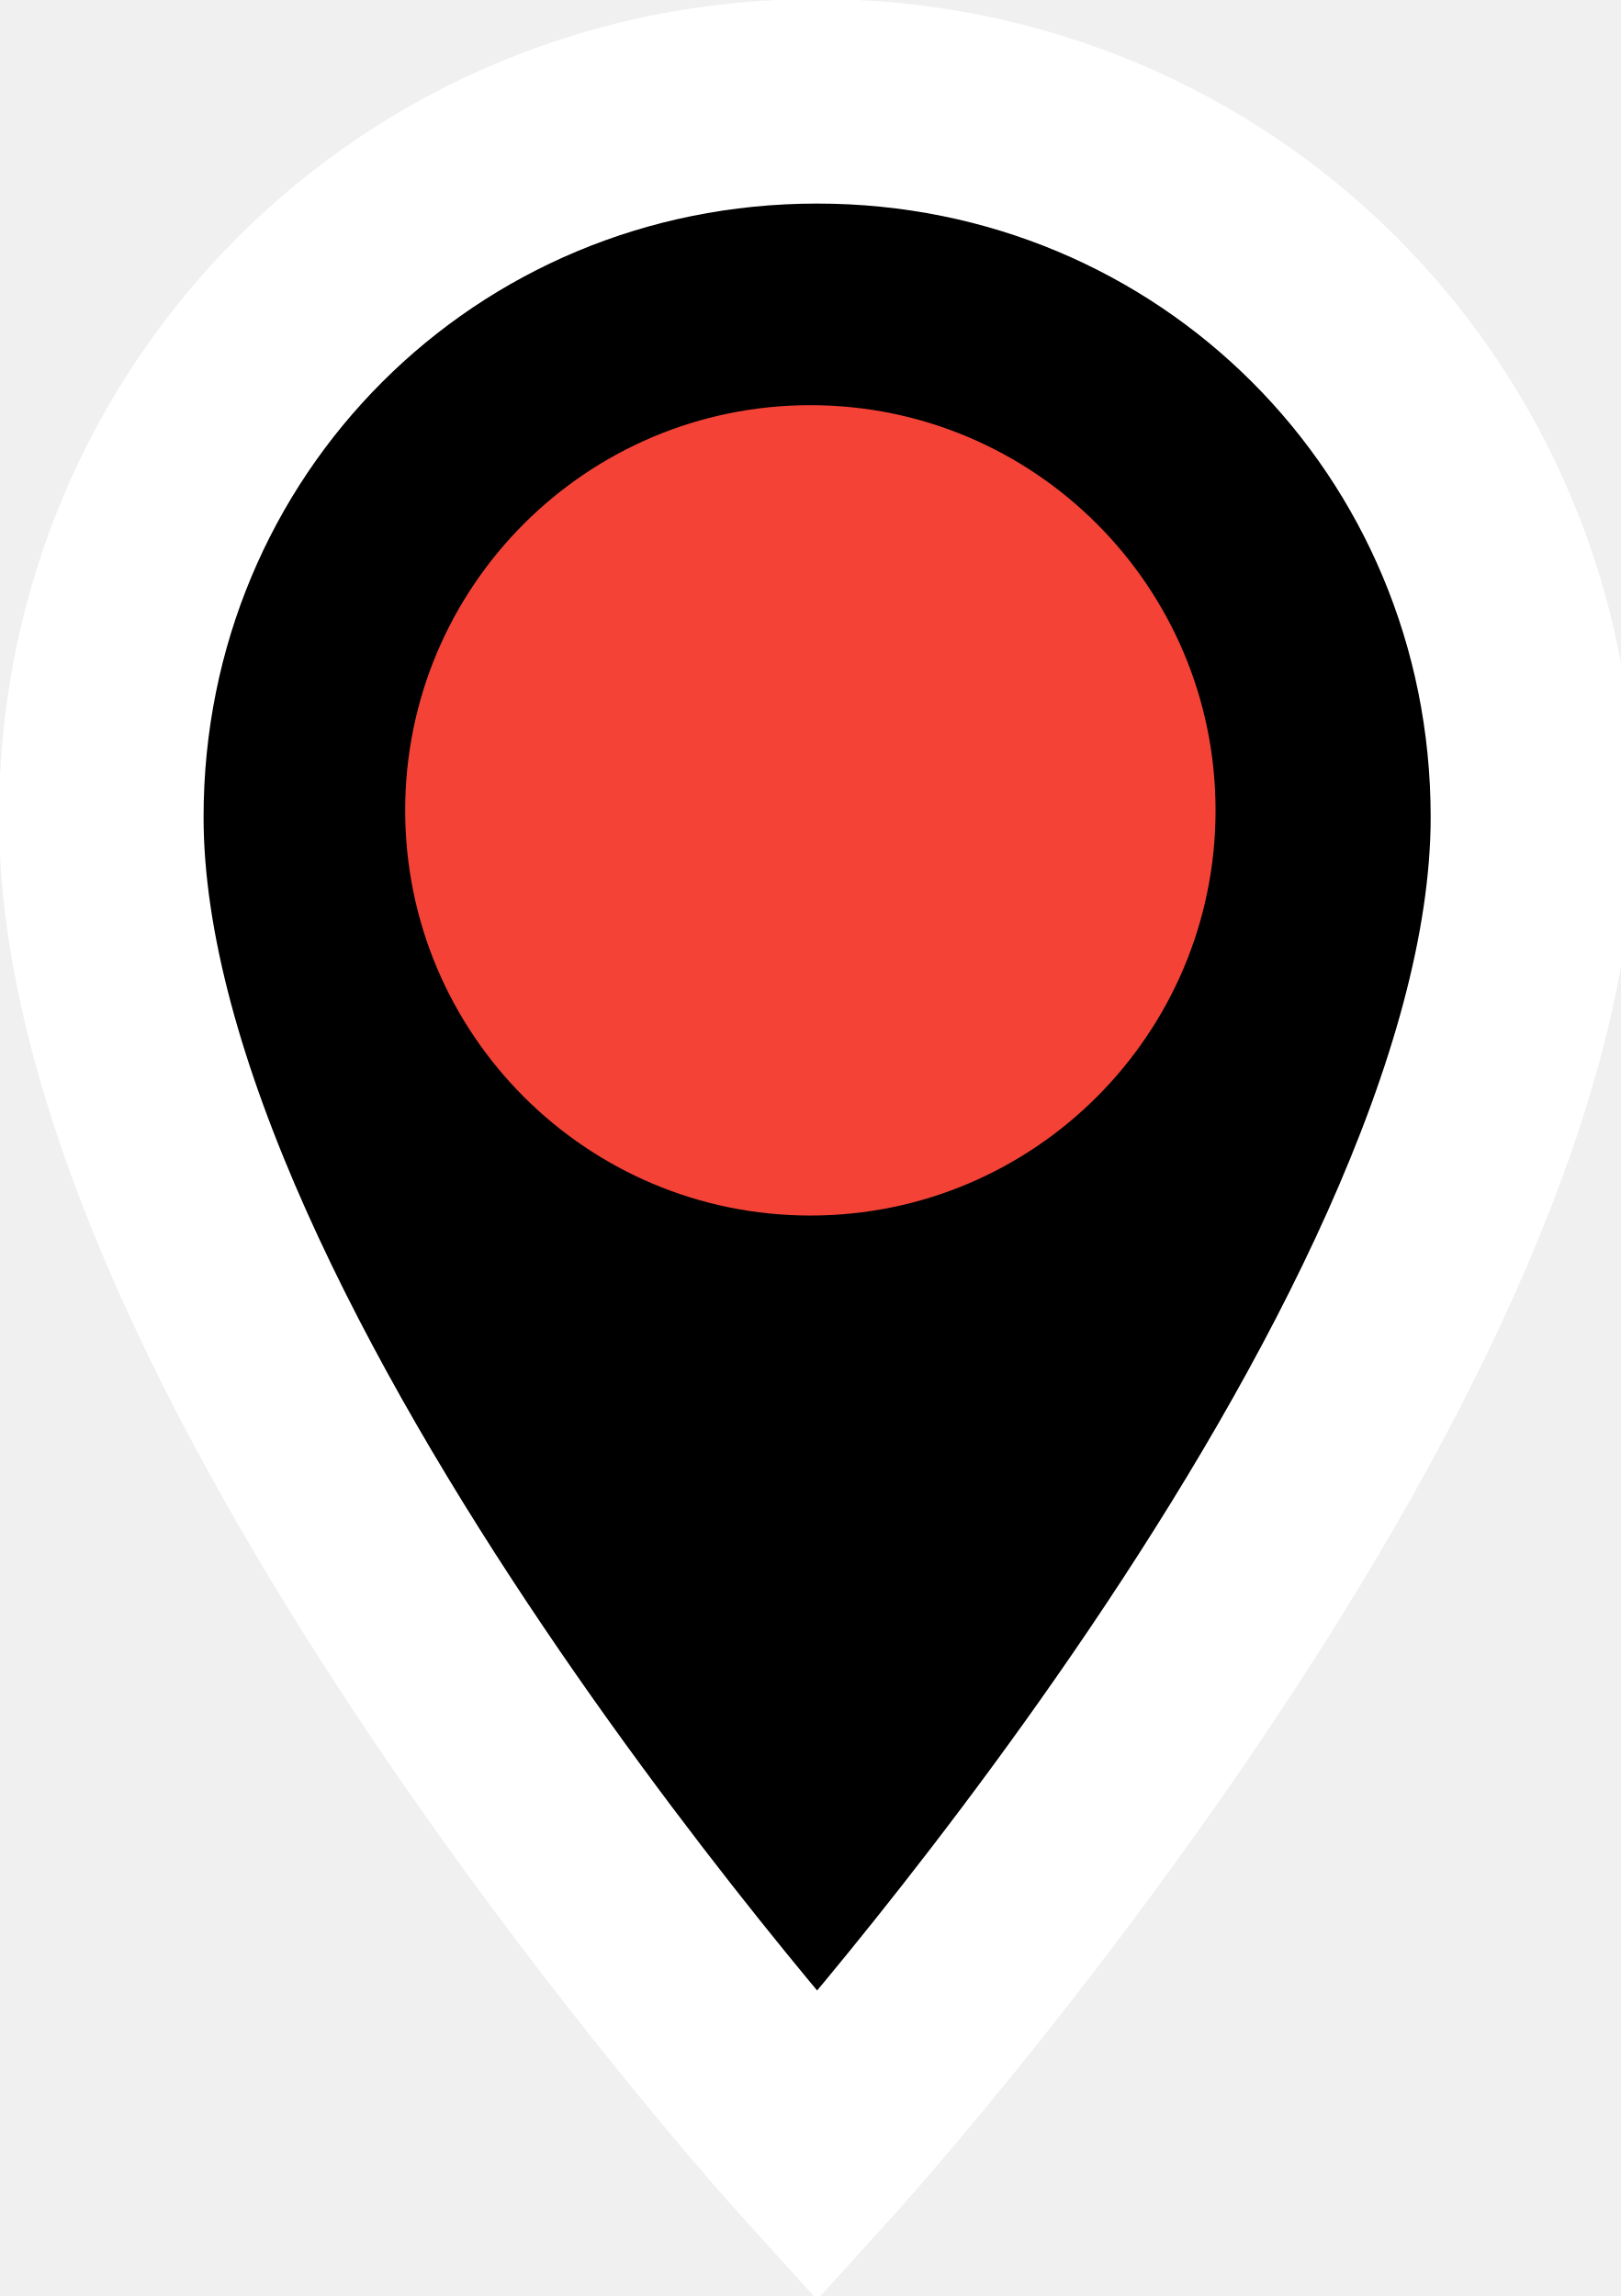
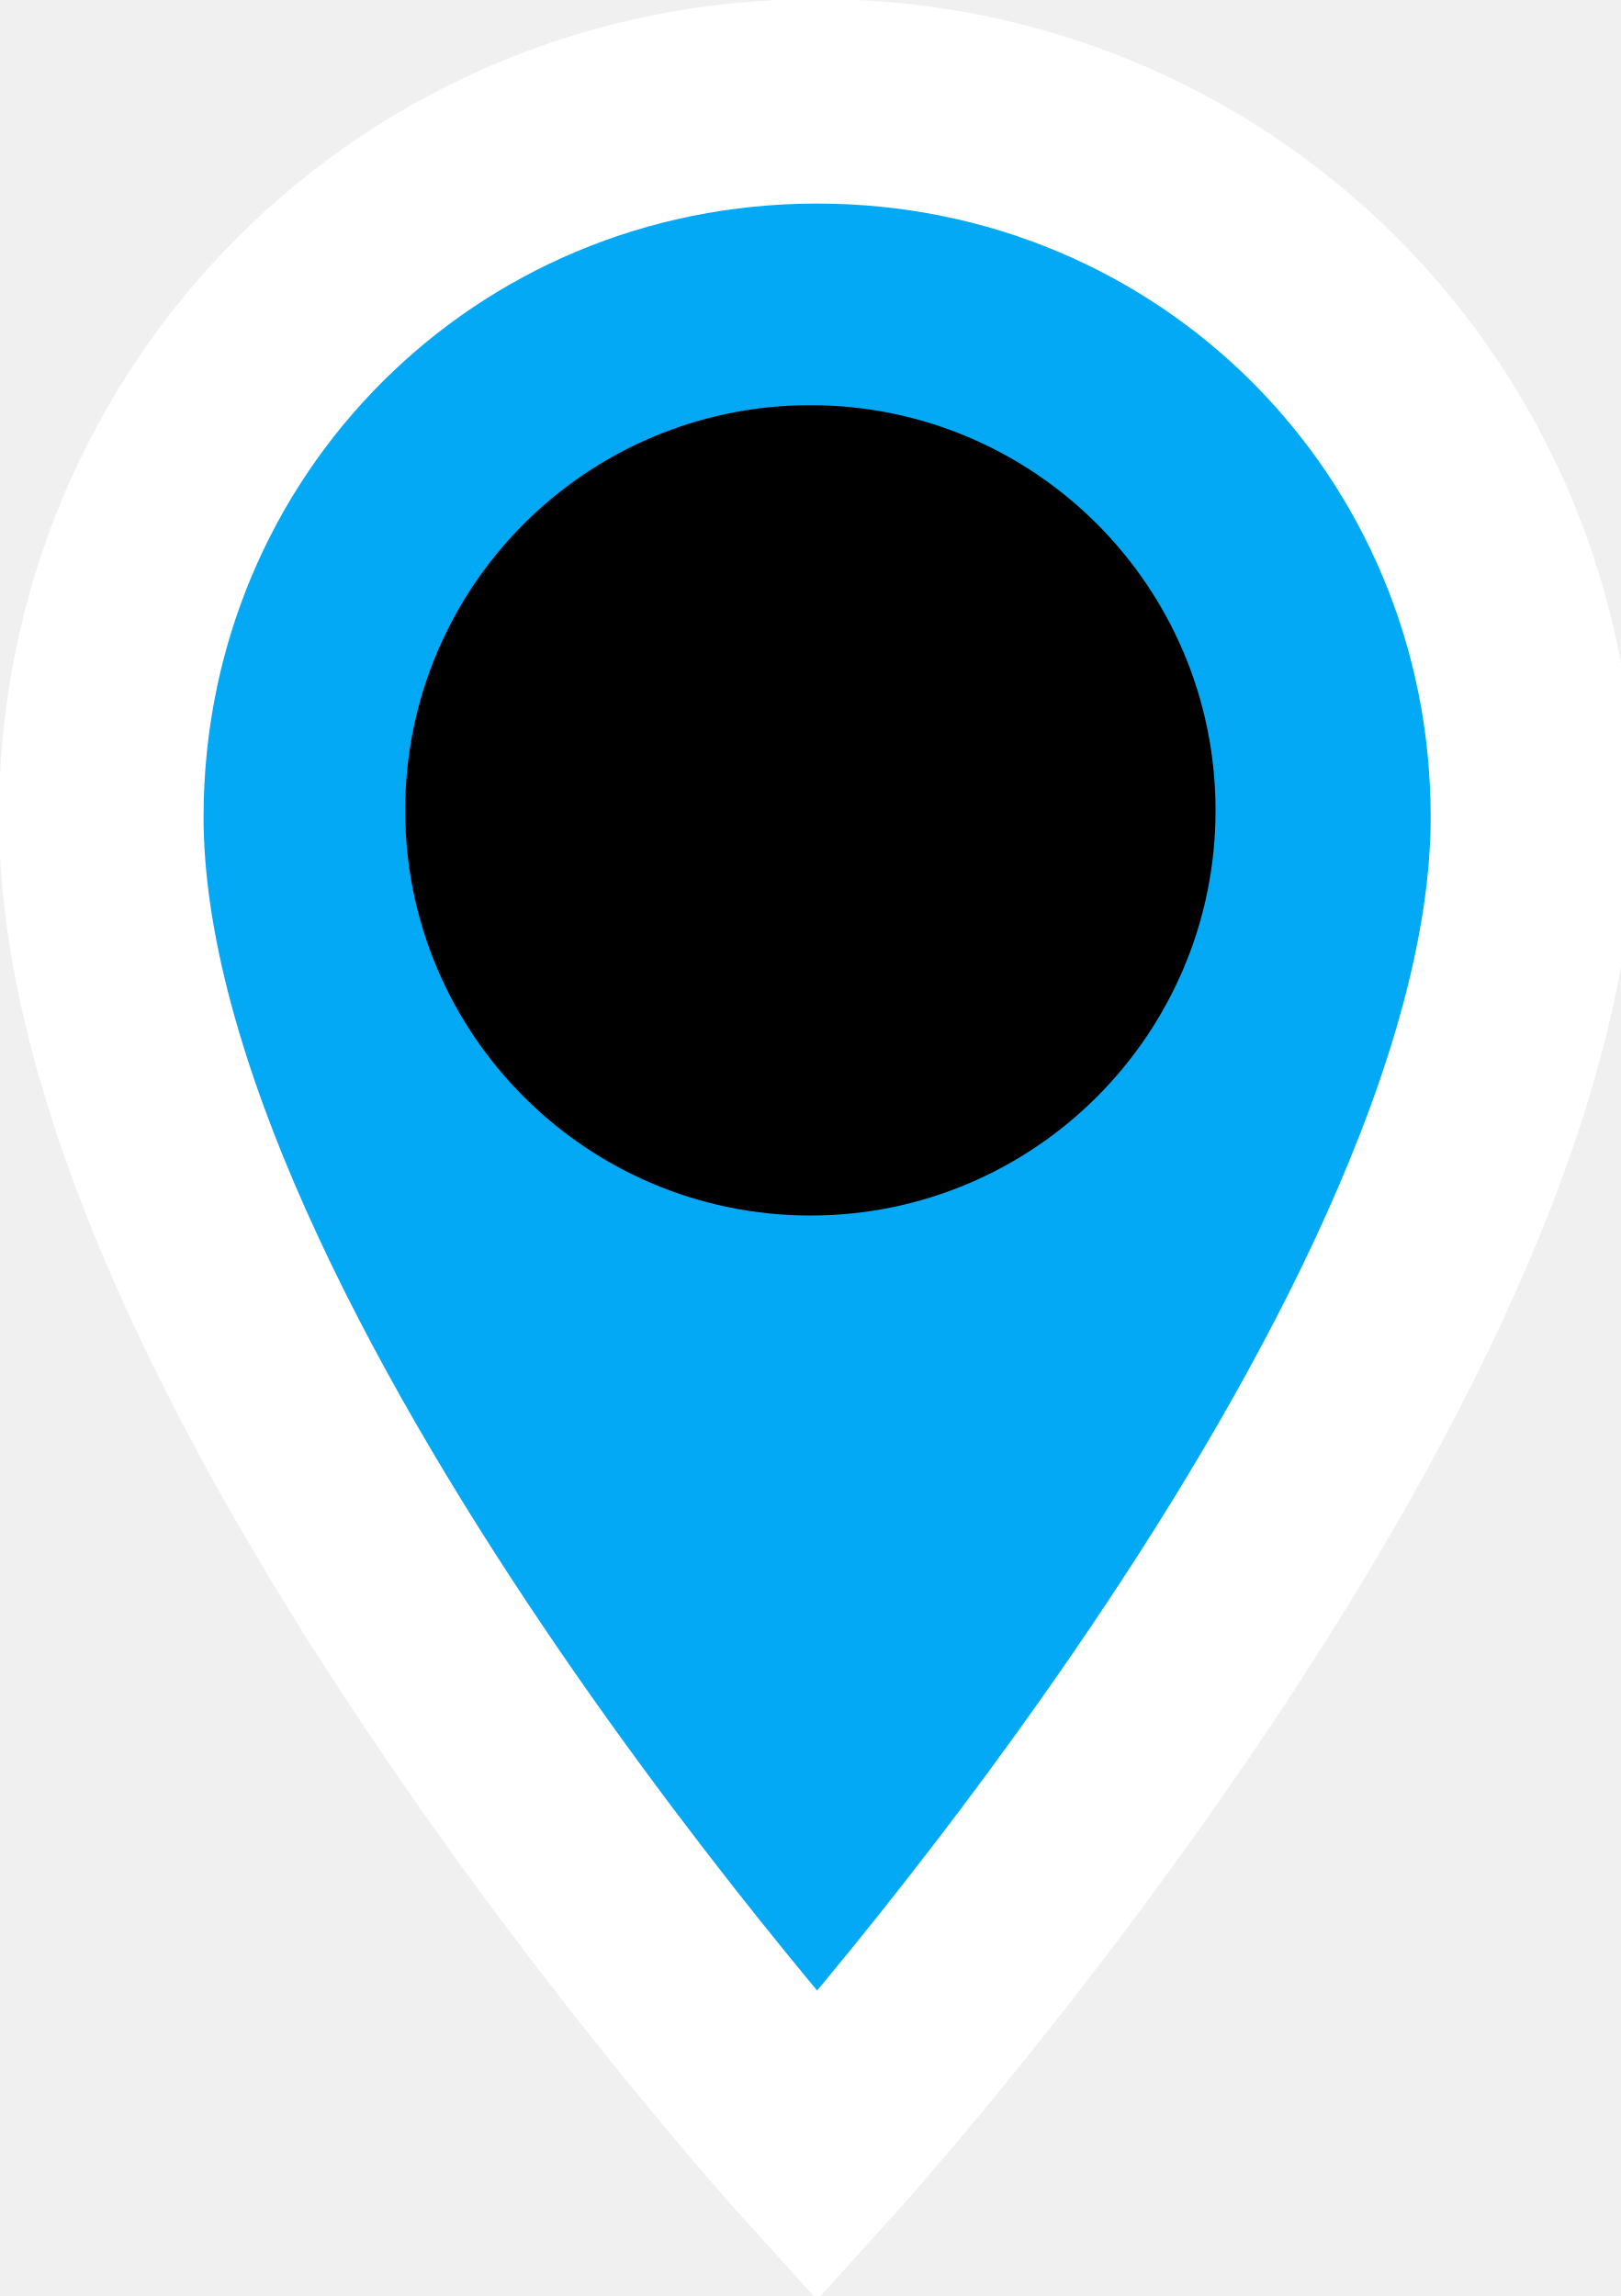
<svg xmlns="http://www.w3.org/2000/svg" height="34" viewBox="0 0 24 34" width="24" version="1.1">
-   <path d="m 12.1,1.5 c -5.9,0 -10.6,4.7 -10.6,10.6 0,8 10.6,19.7 10.6,19.7 0,0 10.6,-11.7 10.6,-19.7 0,-5.9 -4.7,-10.6 -10.6,-10.6 z" style="fill:#000000;stroke:#ffffff;stroke-width:3.029;stroke-opacity:1" />
-   <circle cx="12" cy="12" r="6" style="fill:#f44336" />
+   <path d="m 12.1,1.5 c -5.9,0 -10.6,4.7 -10.6,10.6 0,8 10.6,19.7 10.6,19.7 0,0 10.6,-11.7 10.6,-19.7 0,-5.9 -4.7,-10.6 -10.6,-10.6 z" style="fill:#03a9f4;stroke:#ffffff;stroke-width:3.029;stroke-opacity:1" />
+   <circle cx="12" cy="12" r="6" style="fill:#000000" />
</svg>
